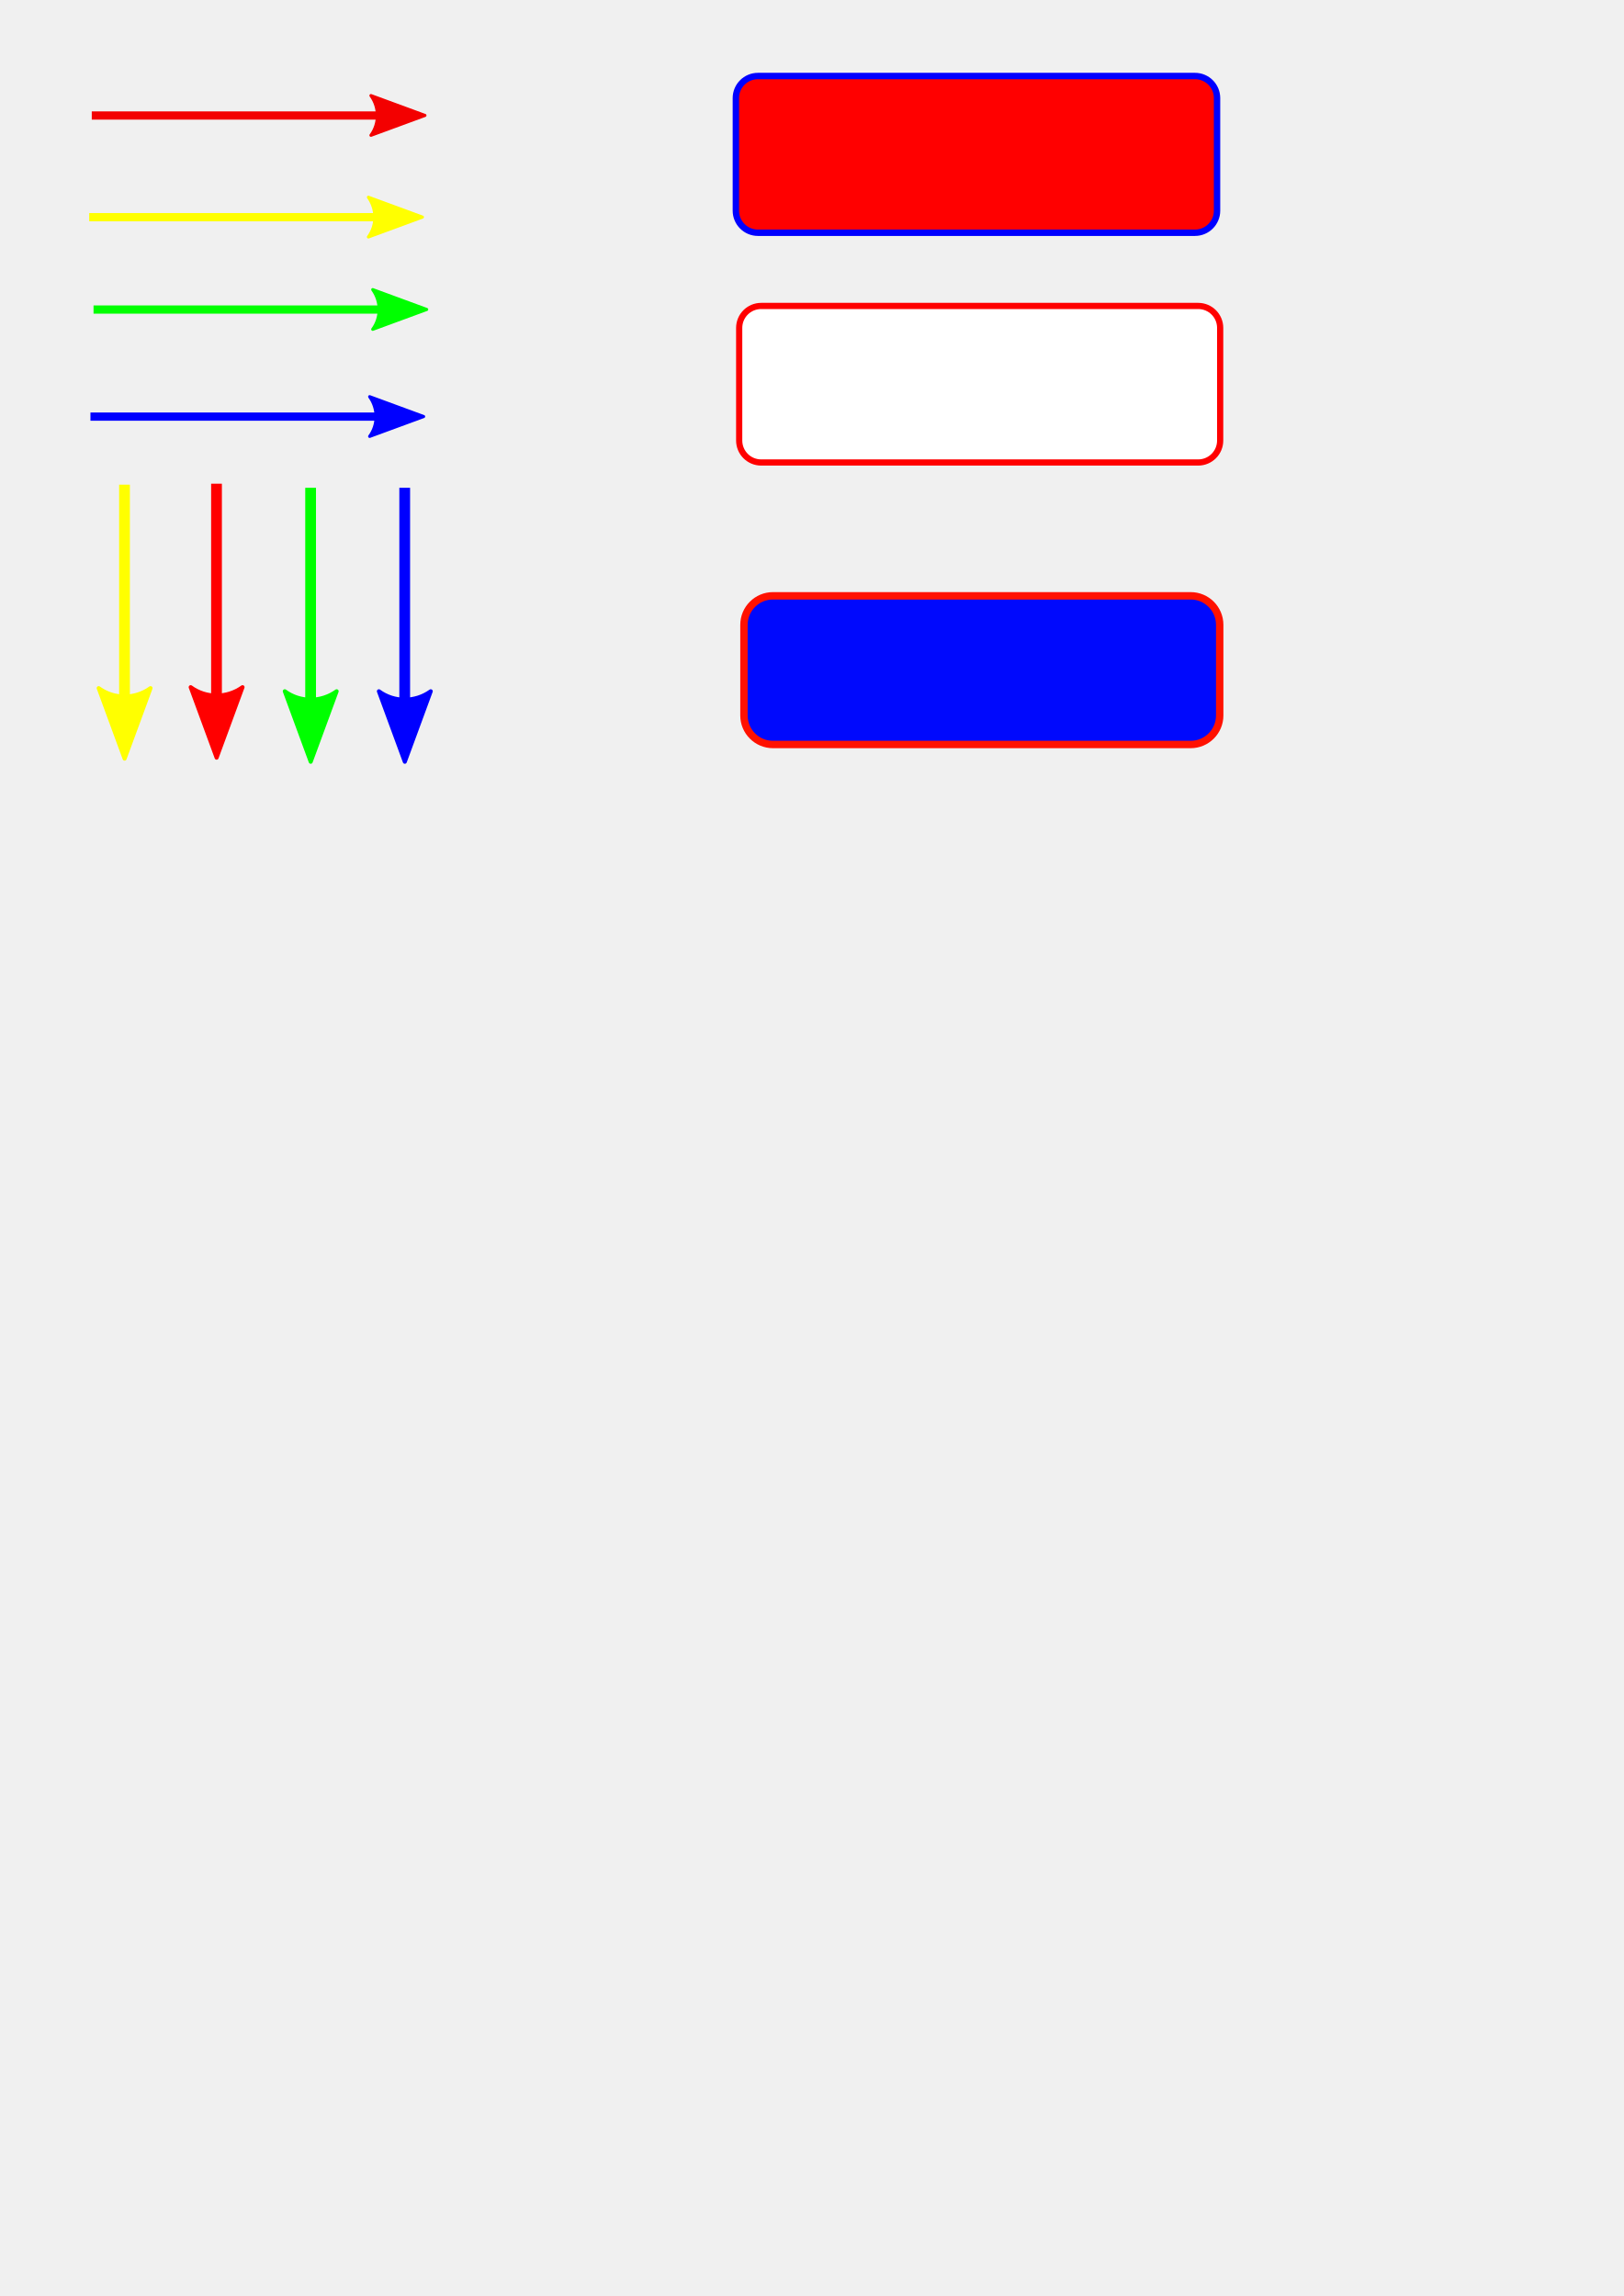
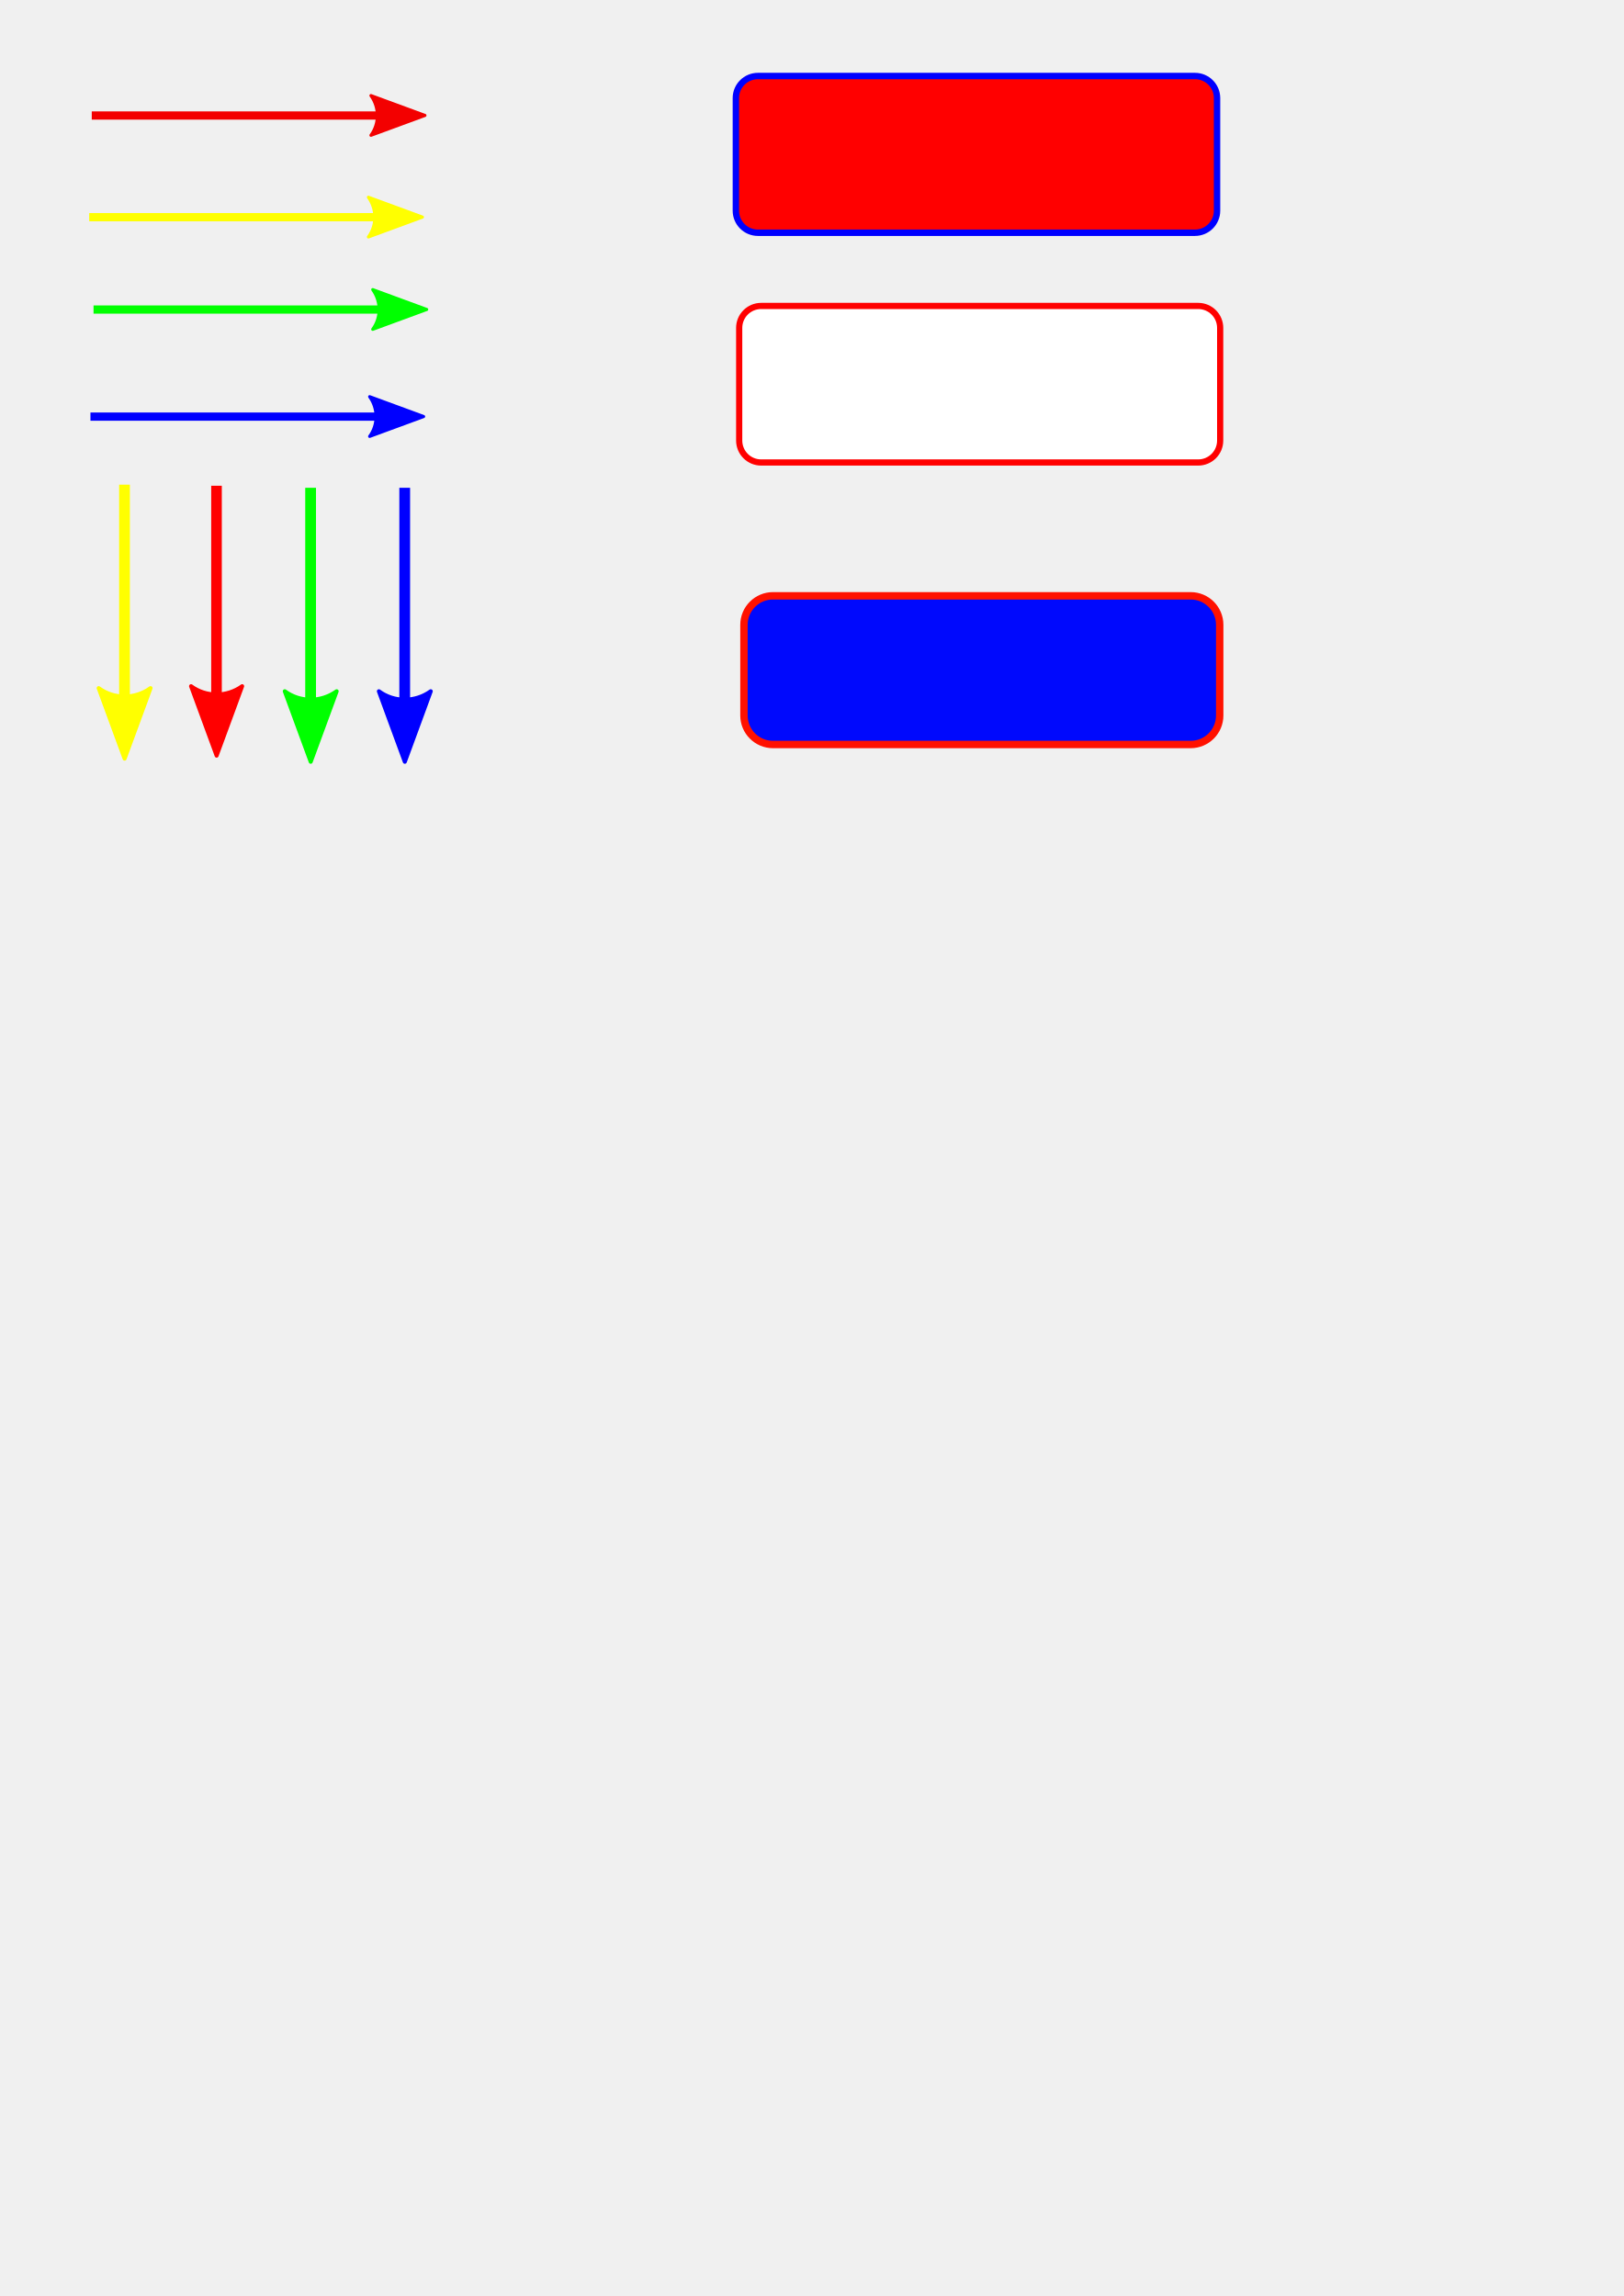
<svg xmlns="http://www.w3.org/2000/svg" width="210mm" height="297mm" viewBox="0 0 210 297" version="1.1" id="svg829">
  <defs id="defs823">
    <marker orient="auto" refY="0.0" refX="0.0" id="Arrow2Mend" style="overflow:visible;">
      <path id="path1403" style="fill-rule:evenodd;stroke-width:0.625;stroke-linejoin:round;stroke:#f30000;stroke-opacity:1;fill:#f30000;fill-opacity:1" d="M 8.719,4.034 L -2.207,0.016 L 8.719,-4.002 C 6.973,-1.63 6.983,1.616 8.719,4.034 z " transform="scale(0.6) rotate(180) translate(0,0)" />
    </marker>
    <marker orient="auto" refY="0.0" refX="0.0" id="Arrow1Lend" style="overflow:visible;">
      <path id="path1379" d="M 0.0,0.0 L 5.0,-5.0 L -12.5,0.0 L 5.0,5.0 L 0.0,0.0 z " style="fill-rule:evenodd;stroke:#f30000;stroke-width:1pt;stroke-opacity:1;fill:#f30000;fill-opacity:1" transform="scale(0.8) rotate(180) translate(12.5,0)" />
    </marker>
    <marker orient="auto" refY="0" refX="0" id="Arrow1Lend-3" style="overflow:visible">
      <path id="path1379-6" d="M 0,0 5,-5 -12.5,0 5,5 Z" style="fill:#f30000;fill-opacity:1;fill-rule:evenodd;stroke:#f30000;stroke-width:1pt;stroke-opacity:1" transform="matrix(-0.8,0,0,-0.8,-10,0)" />
    </marker>
    <marker orient="auto" refY="0" refX="0" id="Arrow2Mend-5" style="overflow:visible">
      <path id="path1403-3" style="fill:#ffff00;fill-opacity:1;fill-rule:evenodd;stroke:#ffff00;stroke-width:0.625;stroke-linejoin:round;stroke-opacity:1" d="M 8.719,4.034 -2.207,0.016 8.719,-4.002 c -1.745,2.372 -1.735,5.617 -6e-7,8.035 z" transform="scale(-0.6)" />
    </marker>
    <marker orient="auto" refY="0" refX="0" id="Arrow2Mend-5-6" style="overflow:visible">
      <path id="path1403-3-2" style="fill:#00ff00;fill-opacity:1;fill-rule:evenodd;stroke:#00ff00;stroke-width:0.625;stroke-linejoin:round;stroke-opacity:1" d="M 8.719,4.034 -2.207,0.016 8.719,-4.002 c -1.745,2.372 -1.735,5.617 -6e-7,8.035 z" transform="scale(-0.6)" />
    </marker>
    <marker orient="auto" refY="0" refX="0" id="Arrow2Mend-5-1" style="overflow:visible">
      <path id="path1403-3-27" style="fill:#0000ff;fill-opacity:1;fill-rule:evenodd;stroke:#0000ff;stroke-width:0.625;stroke-linejoin:round;stroke-opacity:1" d="M 8.719,4.034 -2.207,0.016 8.719,-4.002 c -1.745,2.372 -1.735,5.617 -6e-7,8.035 z" transform="scale(-0.6)" />
    </marker>
    <marker orient="auto" refY="0" refX="0" id="Arrow2Mend-5-7" style="overflow:visible">
      <path id="path1403-3-5" style="fill:#ffff00;fill-opacity:1;fill-rule:evenodd;stroke:#ffff00;stroke-width:0.625;stroke-linejoin:round;stroke-opacity:1" d="M 8.719,4.034 -2.207,0.016 8.719,-4.002 c -1.745,2.372 -1.735,5.617 -6e-7,8.035 z" transform="scale(-0.6)" />
    </marker>
    <marker orient="auto" refY="0" refX="0" id="Arrow2Mend-5-7-3" style="overflow:visible">
      <path id="path1403-3-5-6" style="fill:#ffff00;fill-opacity:1;fill-rule:evenodd;stroke:#ffff00;stroke-width:0.625;stroke-linejoin:round;stroke-opacity:1" d="M 8.719,4.034 -2.207,0.016 8.719,-4.002 c -1.745,2.372 -1.735,5.617 -6e-7,8.035 z" transform="scale(-0.6)" />
    </marker>
    <marker orient="auto" refY="0" refX="0" id="Arrow2Mend-5-7-5" style="overflow:visible">
      <path id="path1403-3-5-3" style="fill:#0000ff;fill-opacity:1;fill-rule:evenodd;stroke:#0000ff;stroke-width:0.625;stroke-linejoin:round;stroke-opacity:1" d="M 8.719,4.034 -2.207,0.016 8.719,-4.002 c -1.745,2.372 -1.735,5.617 -6e-7,8.035 z" transform="scale(-0.6)" />
    </marker>
    <marker orient="auto" refY="0" refX="0" id="Arrow2Mend-5-7-6" style="overflow:visible">
      <path id="path1403-3-5-2" style="fill:#00ff00;fill-opacity:1;fill-rule:evenodd;stroke:#00ff00;stroke-width:0.625;stroke-linejoin:round;stroke-opacity:1" d="M 8.719,4.034 -2.207,0.016 8.719,-4.002 c -1.745,2.372 -1.735,5.617 -6e-7,8.035 z" transform="scale(-0.6)" />
    </marker>
    <marker orient="auto" refY="0" refX="0" id="Arrow2Mend-5-7-1" style="overflow:visible">
      <path id="path1403-3-5-27" style="fill:#ff0000;fill-opacity:1;fill-rule:evenodd;stroke:#ff0000;stroke-width:0.625;stroke-linejoin:round;stroke-opacity:1" d="M 8.719,4.034 -2.207,0.016 8.719,-4.002 c -1.745,2.372 -1.735,5.617 -6e-7,8.035 z" transform="scale(-0.6)" />
    </marker>
  </defs>
  <g id="layer1">
    <path style="fill:none;stroke:#f30000;stroke-width:1.065;stroke-linecap:butt;stroke-linejoin:miter;stroke-miterlimit:4;stroke-dasharray:none;stroke-opacity:1;marker-end:url(#Arrow2Mend)" d="m 11.868,14.942 h 41.68" id="path1374-7" />
    <path style="fill:#ffff00;stroke:#ffff00;stroke-width:1.065;stroke-linecap:butt;stroke-linejoin:miter;stroke-miterlimit:4;stroke-dasharray:none;stroke-opacity:1;marker-end:url(#Arrow2Mend-5)" d="m 11.541,28.093 h 41.68" id="path1374-7-5" />
    <path style="fill:#00ff00;stroke:#00ff00;stroke-width:1.065;stroke-linecap:butt;stroke-linejoin:miter;stroke-miterlimit:4;stroke-dasharray:none;stroke-opacity:1;marker-end:url(#Arrow2Mend-5-6)" d="m 12.097,40.041 h 41.68" id="path1374-7-5-9" />
    <path style="fill:#0000ff;stroke:#0000ff;stroke-width:1.065;stroke-linecap:butt;stroke-linejoin:miter;stroke-miterlimit:4;stroke-dasharray:none;stroke-opacity:1;marker-end:url(#Arrow2Mend-5-1)" d="m 11.699,53.892 h 41.68" id="path1374-7-5-0" />
    <flowRoot xml:space="preserve" id="flowRoot2951" style="font-style:normal;font-weight:normal;font-size:40px;line-height:1.25;font-family:sans-serif;letter-spacing:0px;word-spacing:0px;fill:#000000;fill-opacity:1;stroke:none" transform="scale(0.2645833)">
      <flowRegion id="flowRegion2953">
        <rect id="rect2955" width="120.772" height="128.124" x="664.772" y="98.581" />
      </flowRegion>
      <flowPara id="flowPara2957" style="font-size:17.333px" />
    </flowRoot>
    <g id="g945">
      <rect ry="2.441" y="10.245" x="95.585" height="19.45" width="61.408" id="rect2922" style="opacity:1;fill:#ff0000;fill-opacity:1;stroke:#0000ff;stroke-width:1.65;stroke-miterlimit:4;stroke-dasharray:none;stroke-opacity:1;paint-order:stroke fill markers" />
      <flowRoot transform="matrix(0.2645833,0,0,0.2645833,66.96512,10.83668)" style="font-style:normal;font-weight:normal;font-size:18.667px;line-height:1.25;font-family:sans-serif;letter-spacing:0px;word-spacing:0px;fill:#0b0b8f;fill-opacity:1;stroke:none;" id="flowRoot2959" xml:space="preserve">
        <flowRegion style="fill:#0b0b8f;fill-opacity:1;" id="flowRegion2961">
          <rect style="fill:#0b0b8f;fill-opacity:1;" y="7.215" x="118.672" height="64.062" width="221.591" id="rect2963" />
        </flowRegion>
        <flowPara style="-inkscape-font-specification:Ubuntu;font-family:Ubuntu;font-weight:normal;font-style:normal;font-stretch:normal;font-variant:normal;fill:#0b0b8f;fill-opacity:1;" id="flowPara2965">Hola texto 14, escribe aquí nomás</flowPara>
      </flowRoot>
    </g>
    <g id="g938">
      <rect ry="2.441" y="39.976" x="96.002" height="19.45" width="61.408" id="rect2922-9" style="opacity:1;fill:#ffffff;fill-opacity:1;stroke:#ff0000;stroke-width:1.6;stroke-miterlimit:4;stroke-dasharray:none;stroke-opacity:1;paint-order:stroke fill markers" />
      <flowRoot transform="matrix(0.2645833,0,0,0.2645833,67.68337,40.587)" style="font-style:normal;font-weight:normal;font-size:18.667px;line-height:1.25;font-family:sans-serif;letter-spacing:0px;word-spacing:0px;fill:#ff0000;fill-opacity:1;stroke:none" id="flowRoot2959-3" xml:space="preserve">
        <flowRegion style="fill:#ff0000" id="flowRegion2961-6">
          <rect style="fill:#ff0000" y="7.215" x="118.672" height="64.062" width="221.591" id="rect2963-0" />
        </flowRegion>
        <flowPara style="font-style:normal;font-variant:normal;font-weight:normal;font-stretch:normal;font-family:Ubuntu;-inkscape-font-specification:Ubuntu" id="flowPara2965-6">Hola texto 14, escribe aquí nomás</flowPara>
      </flowRoot>
    </g>
    <g id="g931">
      <rect ry="3.277" y="77.549" x="96.697" height="18.278" width="60.574" id="rect2920" style="opacity:1;fill:#0009fd;fill-opacity:1;stroke:#ff1100;stroke-width:1.912;stroke-miterlimit:4;stroke-dasharray:none;stroke-opacity:1;paint-order:stroke fill markers" />
      <flowRoot transform="matrix(0.2645833,0,0,0.2645833,68.51696,77.82072)" style="font-style:normal;font-weight:normal;font-size:18.667px;line-height:1.25;font-family:sans-serif;letter-spacing:0px;word-spacing:0px;fill:#ffffff;fill-opacity:1;stroke:none;" id="flowRoot2959-3-2" xml:space="preserve">
        <flowRegion style="fill:#ffffff;fill-opacity:1;" id="flowRegion2961-6-6">
          <rect style="fill:#ffffff;fill-opacity:1;" y="7.215" x="118.672" height="64.062" width="221.591" id="rect2963-0-1" />
        </flowRegion>
        <flowPara style="font-style:normal;font-variant:normal;font-weight:bold;font-stretch:normal;font-family:Ubuntu;-inkscape-font-specification:'Ubuntu Bold';fill:#ffffff;" id="flowPara2965-6-8">Hola texto 14, escribe aquí nomás</flowPara>
      </flowRoot>
    </g>
    <path style="display:inline;fill:#ffff00;stroke:#ffff00;stroke-width:1.391;stroke-linecap:butt;stroke-linejoin:miter;stroke-miterlimit:4;stroke-dasharray:none;stroke-opacity:1;marker-end:url(#Arrow2Mend-5-7)" d="M 16.103,62.694 V 96.291" id="path1374-7-5-3" />
    <path style="display:inline;fill:#0000ff;stroke:#0000ff;stroke-width:1.391;stroke-linecap:butt;stroke-linejoin:miter;stroke-miterlimit:4;stroke-dasharray:none;stroke-opacity:1;marker-end:url(#Arrow2Mend-5-7-5)" d="M 52.343,63.098 V 96.696" id="path1374-7-5-3-5" />
    <path style="display:inline;fill:#00ff00;stroke:#00ff00;stroke-width:1.391;stroke-linecap:butt;stroke-linejoin:miter;stroke-miterlimit:4;stroke-dasharray:none;stroke-opacity:1;marker-end:url(#Arrow2Mend-5-7-6)" d="M 40.173,63.098 V 96.696" id="path1374-7-5-3-9" />
-     <path style="display:inline;fill:#ff0000;stroke:#ff0000;stroke-width:1.391;stroke-linecap:butt;stroke-linejoin:miter;stroke-miterlimit:4;stroke-dasharray:none;stroke-opacity:1;marker-end:url(#Arrow2Mend-5-7-1)" d="M 28.002,62.569 V 96.167" id="path1374-7-5-3-0" />
+     <path style="display:inline;fill:#ff0000;stroke:#ff0000;stroke-width:1.371;stroke-linecap:butt;stroke-linejoin:miter;stroke-miterlimit:4;stroke-dasharray:none;stroke-opacity:1;marker-end:url(#Arrow2Mend-5-7-1)" d="M 28.002,62.833 V 95.933" id="path1374-7-5-3-0" />
  </g>
</svg>
